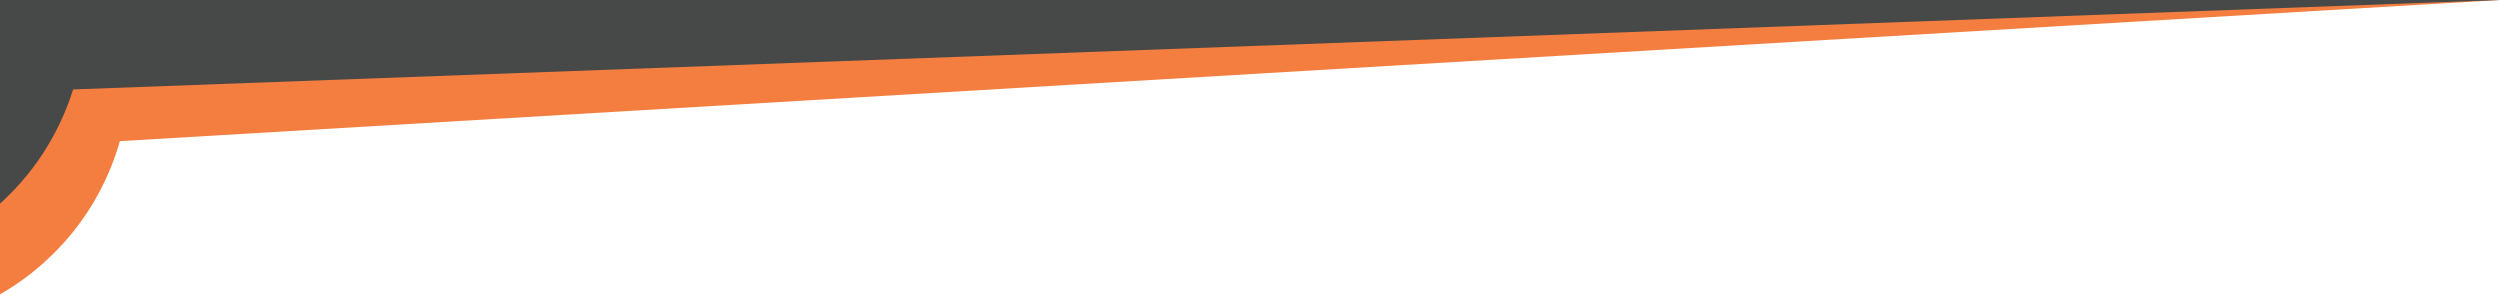
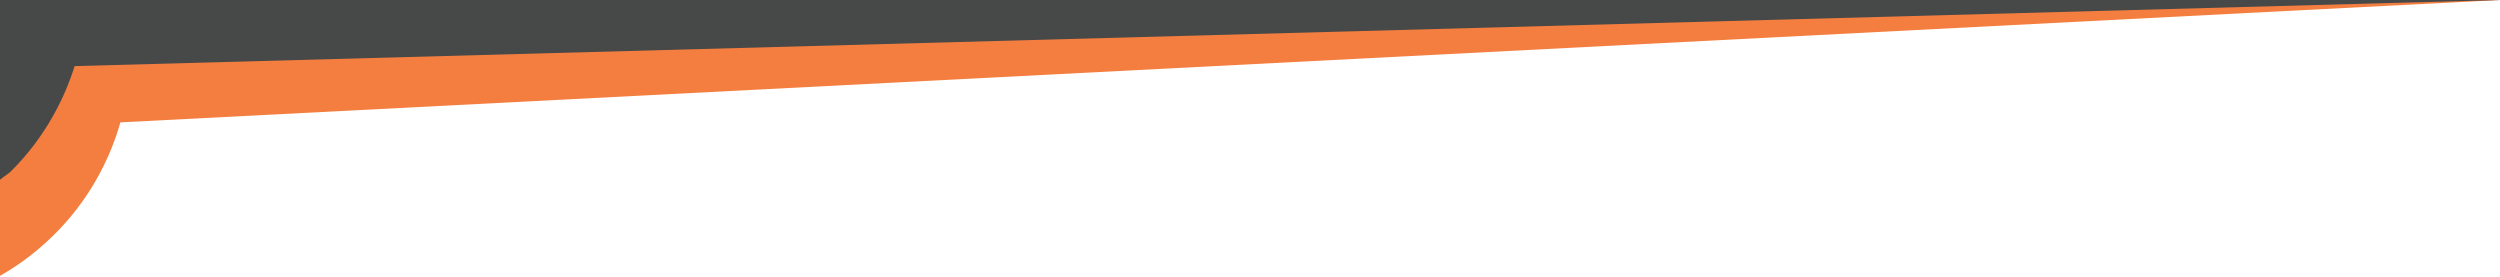
- <svg xmlns="http://www.w3.org/2000/svg" width="100%" height="100%" viewBox="0 0 3840 453" version="1.1" xml:space="preserve" style="fill-rule:evenodd;clip-rule:evenodd;stroke-linejoin:round;stroke-miterlimit:2;">
-   <g transform="matrix(1,0,0,1,-20,0)">
-     <g transform="matrix(0.999929,0,0,0.981386,19.4558,7.80963)">
-       <g id="Swoosh_Header" transform="matrix(1.28699,1.53341e-16,1.50498e-16,-1.3113,-4037.07,1401.55)">
-         <g transform="matrix(0.777065,9.08561e-17,9.1073e-17,-0.777065,3139.57,1078.37)">
-           <path d="M3836.23,4.484L-3.968,4.778L-3.968,457.128C29.342,438.233 60.449,414.061 88.17,384.771C112.976,358.561 133.343,330.044 149.531,299.47C162.977,274.365 173.501,248.134 181.12,221.269L3836.23,4.484Z" style="fill:rgb(244,126,63);" />
-         </g>
-         <g transform="matrix(0.777065,9.06393e-17,9.1073e-17,-0.777065,3136.82,1064.46)">
-           <path d="M3840.19,-13.424L-0.43,-13.424L-0,299.853C5.322,295.057 10.545,290.091 15.663,284.958C41.143,259.401 62.244,231.424 79.221,201.281C93.313,176.538 104.515,150.594 112.83,123.941L3840.19,-13.424Z" style="fill:rgb(71,72,72);" />
+ <svg xmlns="http://www.w3.org/2000/svg" width="100%" height="100%" viewBox="0 0 3840 424" version="1.1" xml:space="preserve" style="fill-rule:evenodd;clip-rule:evenodd;stroke-linejoin:round;stroke-miterlimit:2;">
+   <g transform="matrix(1,0,0,1,-19,0)">
+     <g transform="matrix(0.999929,0,0,0.918425,19.4558,7.3086)">
+       <rect id="Header" x="-0.456" y="-7.958" width="3840.27" height="461.592" style="fill:none;" />
+       <clipPath id="_clip1">
+         <rect id="Header1" x="-0.456" y="-7.958" width="3840.27" height="461.592" />
+       </clipPath>
+       <g clip-path="url(#_clip1)">
+         <g id="Swoosh_Header" transform="matrix(1.28699,1.63854e-16,1.50498e-16,-1.4012,-4037.07,1498.17)">
+           <g transform="matrix(0.777065,9.08561e-17,9.1073e-17,-0.777065,3139.42,1100.78)">
+             <path d="M3836.23,33.314L-3.968,33.314L-3.968,457.128C29.342,438.233 60.449,414.061 88.17,384.771C112.976,358.561 133.343,330.044 149.531,299.47C162.977,274.365 173.501,248.134 181.12,221.269L3836.23,33.314Z" style="fill:rgb(244,126,63);" />
+           </g>
+           <g transform="matrix(0.777065,9.06393e-17,9.1073e-17,-0.777065,3137.85,1092.3)">
+             <path d="M3838.24,22.406L-1.958,22.406L-1.958,298.663C3.363,293.866 10.545,290.091 15.663,284.958C41.143,259.401 62.244,231.424 79.221,201.281C93.313,176.538 104.515,150.594 112.83,123.941L3838.24,22.406Z" style="fill:rgb(71,72,72);" />
+           </g>
        </g>
      </g>
    </g>
  </g>
</svg>
